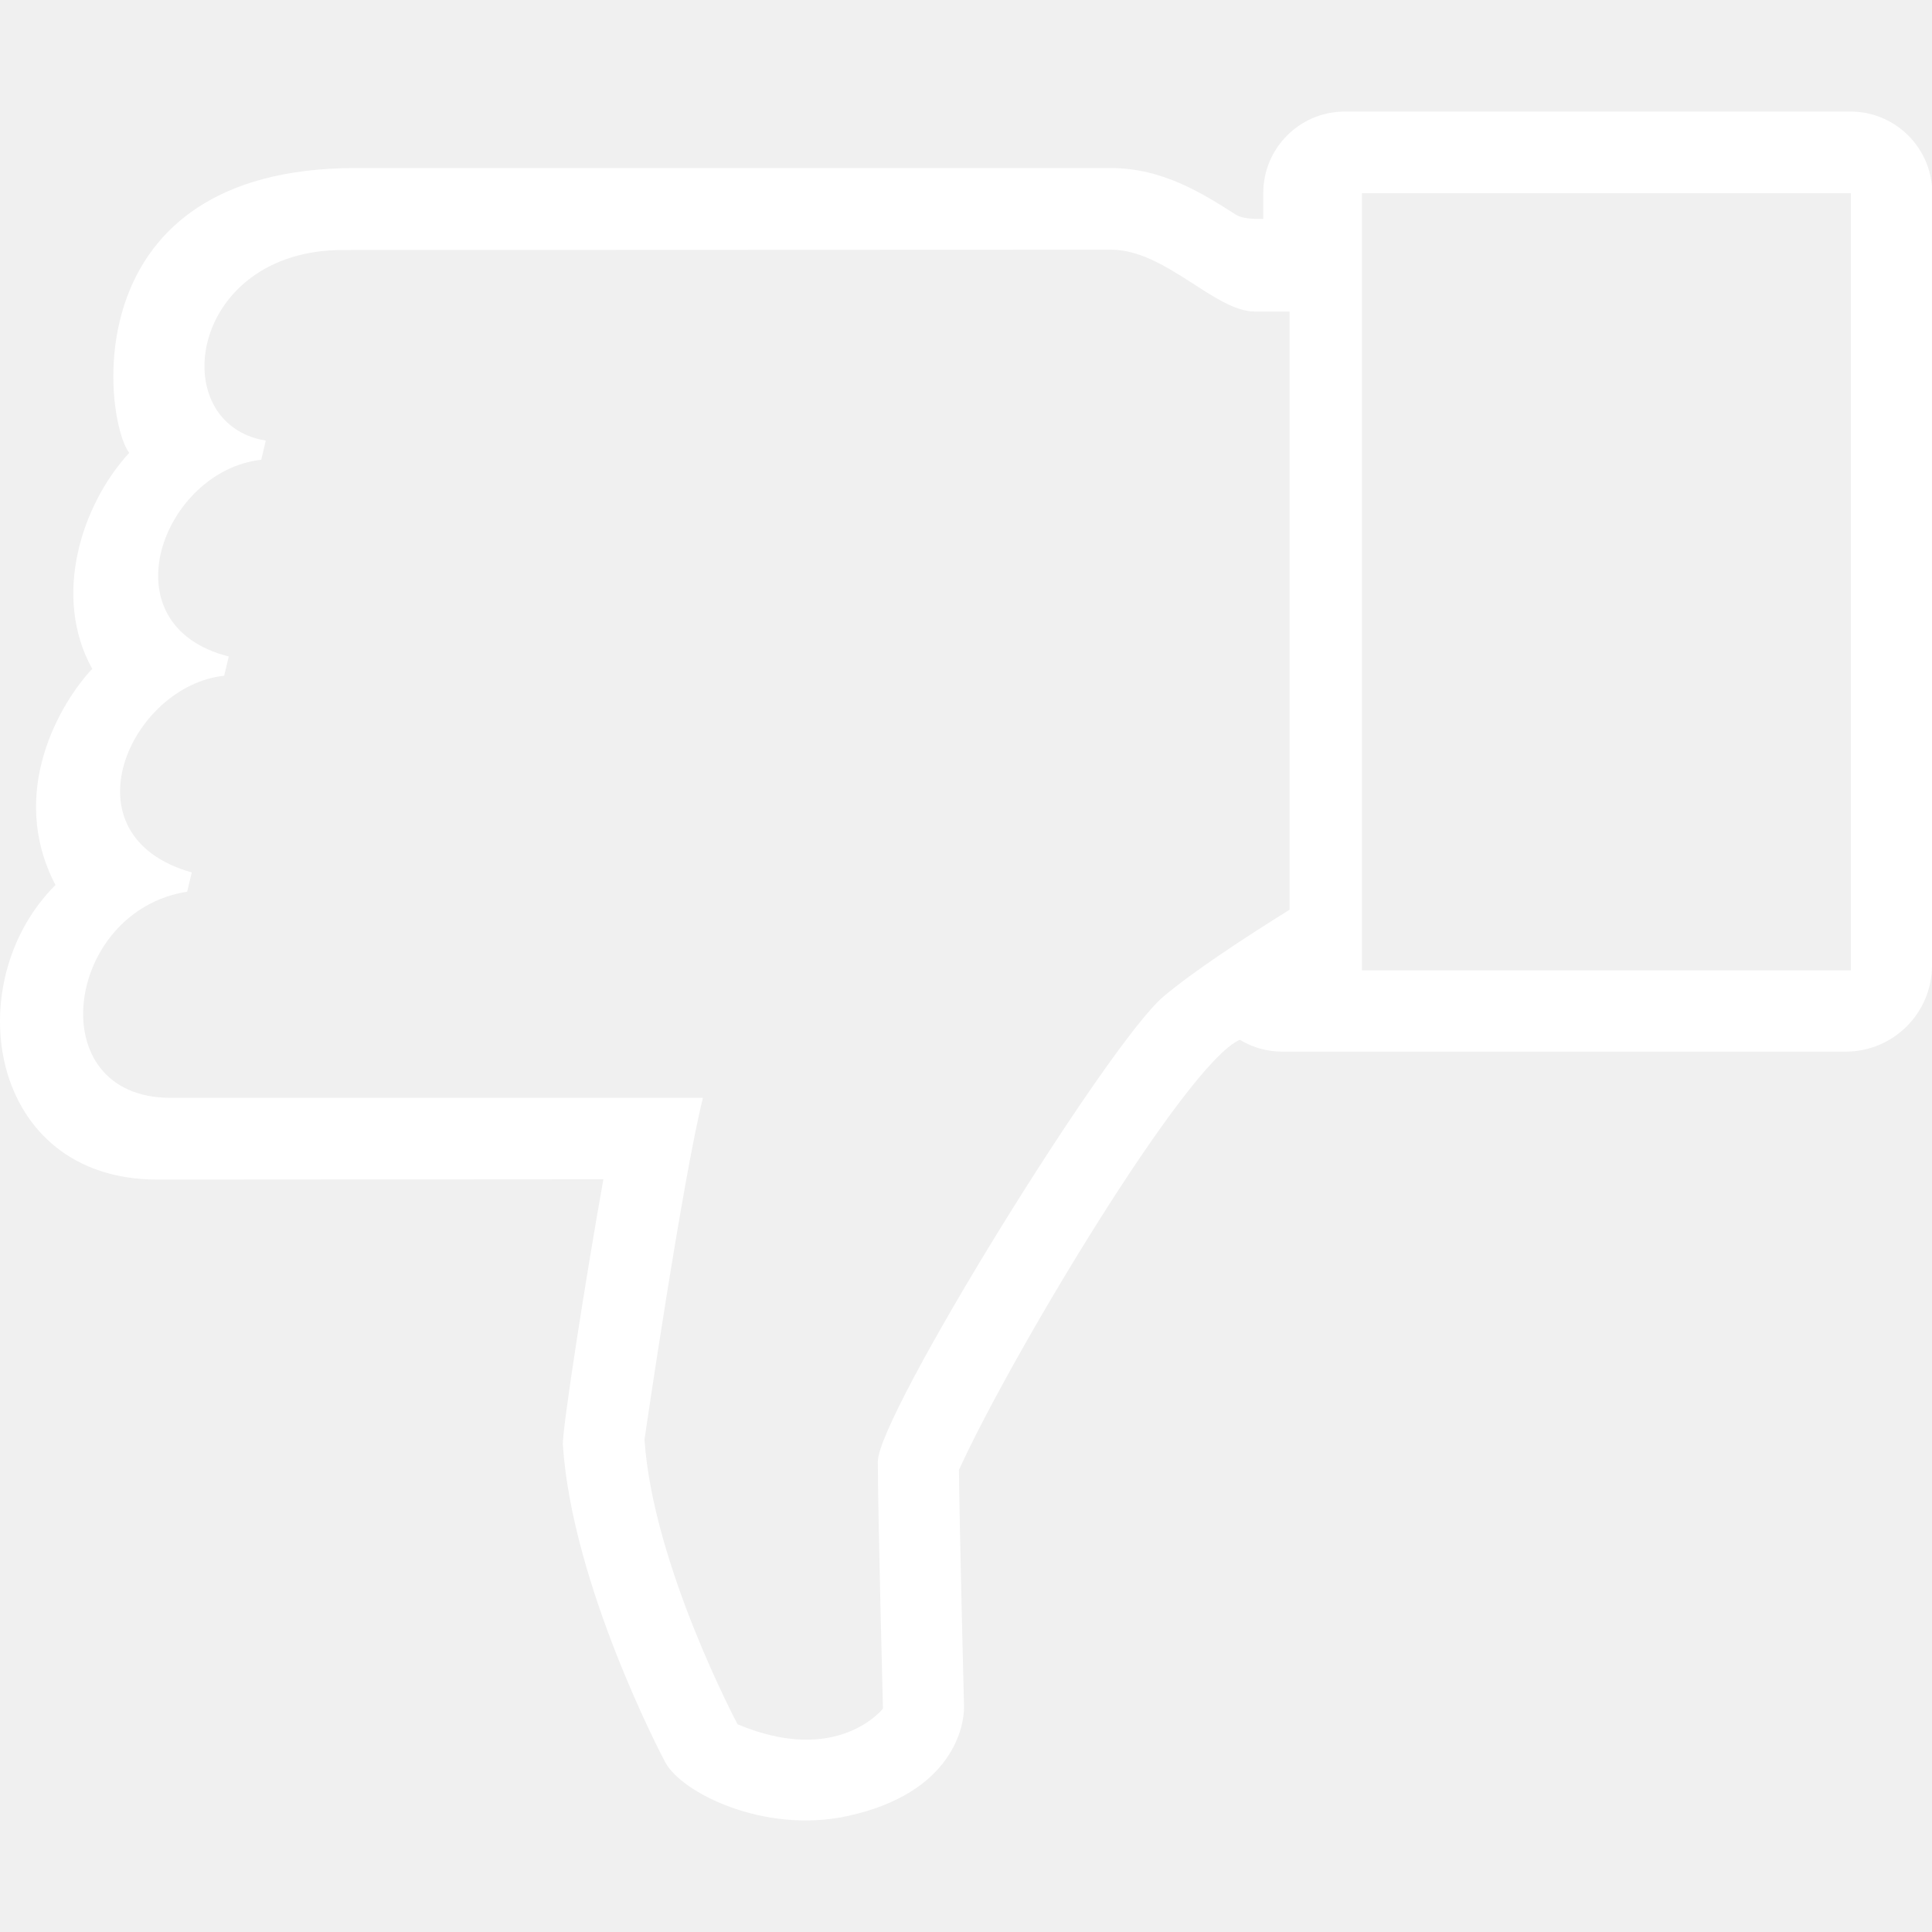
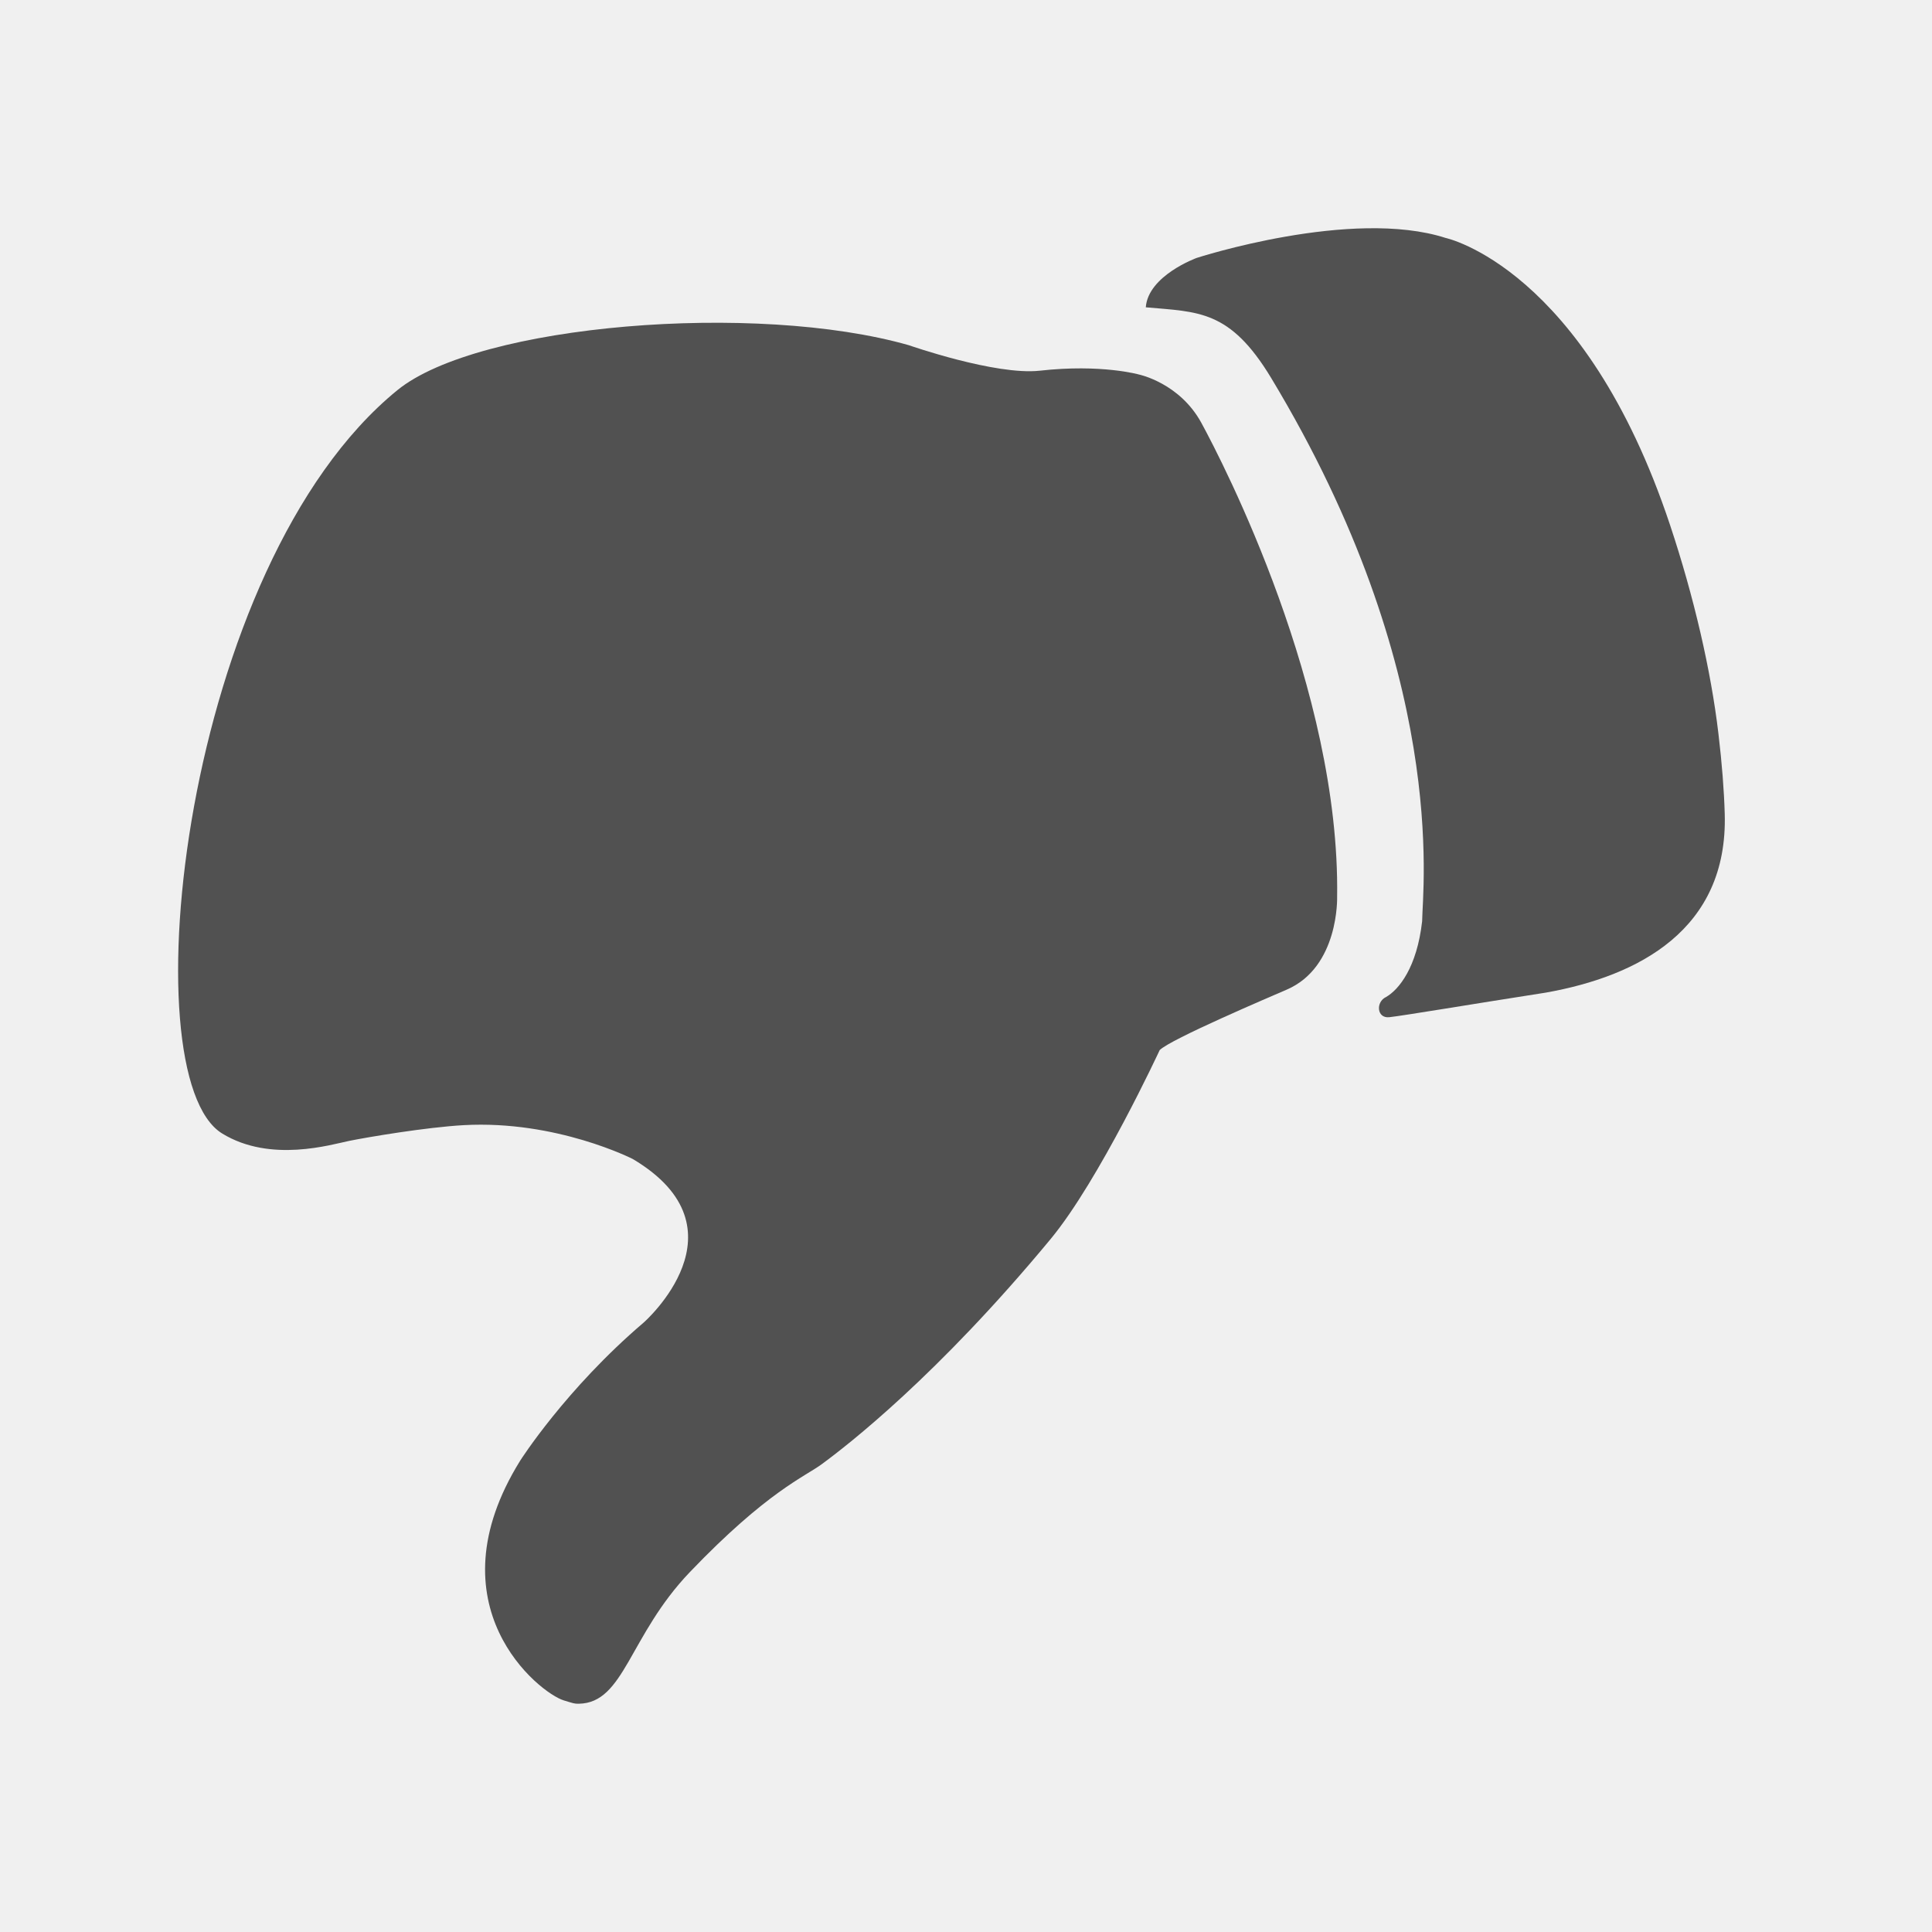
- <svg xmlns="http://www.w3.org/2000/svg" version="1.1" id="Capa_1" x="0px" y="0px" viewBox="0 0 155.129 155.129" style="enable-background:new 0 0 155.129 155.129;" xml:space="preserve" width="512px" height="512px">
-   <g>
-     <g>
-       <path d="M4.454,71.061c-7.858,7.829-5.43,23.653,8.181,23.653l35.813-0.024    c-1.36,7.584-3.33,20.156-3.252,21.338c0.752,11.248,7.924,24.93,8.228,25.485c1.307,2.434,7.906,5.734,14.553,4.32    c8.586-1.838,9.463-7.315,9.428-8.825c0,0-0.376-14.983-0.406-18.981c4.099-9.022,18.253-32.71,22.555-34.536    c1.026,0.621,2.184,0.949,3.395,0.949h45.247c3.843,0,6.934-3.109,6.934-6.934l-0.006-62.533    c-0.269-3.371-3.127-6.015-6.516-6.015h-40.634c-3.604,0-6.54,2.93-6.54,6.534v2.076c0,0-1.51,0.107-2.196-0.328    c-2.608-1.659-5.842-3.747-10.054-3.747H28.542c-22.674,0-20.234,20.126-18.169,22.871c-3.831,4.171-6.2,11.528-2.966,17.34    C4.913,56.34,0.545,63.572,4.454,71.061z M109.357,15.509h39.256v62.407h-39.256C109.357,77.917,109.357,15.509,109.357,15.509z     M15.027,71.598l0.37-1.545c-10.448-2.971-4.887-15.007,2.602-15.794l0.37-1.545C8.35,50.165,13.13,37.766,20.976,36.918    l0.364-1.539c-8.181-1.343-6.2-15.305,6.194-15.305l61.685-0.024c4.356,0,8.324,4.964,11.534,4.964h2.793v48.033    c-3.485,2.166-7.763,4.964-10.15,6.993c-4.499,3.837-22.913,33.593-22.913,37.317c0,3.723,0.412,19.834,0.412,19.834    s-3.616,4.648-11.671,1.259c0,0-6.784-12.727-7.476-22.859c0,0,3.049-20.884,4.696-27.442H13.678    C3.183,88.144,5.188,73.137,15.027,71.598z" fill="#FFFFFF" />
-     </g>
+ <svg xmlns="http://www.w3.org/2000/svg" enable-background="new 0 0 32 32" height="32px" id="Layer_1" version="1.1" viewBox="0 0 32 32" width="32px" xml:space="preserve">
+   <g id="Thumbs_up">
+     <path d="M19.899,7.005c0.36,0.662,2.3,4.416,2.248,7.854c0,0,0.034,1.158-0.834,1.532   c-0.281,0.122-1.925,0.821-2.105,1.002c0,0-0.999,2.154-1.806,3.129c-1.869,2.258-3.36,3.413-3.792,3.73   c-0.273,0.203-0.902,0.448-2.184,1.787c-1.008,1.053-1.083,2.167-1.837,2.18c-0.075,0.002-0.089-0.006-0.251-0.055   c-0.403-0.123-2.218-1.562-0.722-3.971c0,0,0.751-1.184,2.046-2.288c0,0,1.768-1.55-0.181-2.708c0,0-1.263-0.646-2.8-0.561   c-0.625,0.035-1.594,0.199-1.894,0.26c-0.301,0.061-1.305,0.369-2.106-0.121c-1.548-0.944-0.663-9.408,2.9-12.312   c1.343-1.096,5.945-1.467,8.473-0.745c0,0,1.435,0.502,2.167,0.422c1.022-0.115,1.647,0.064,1.647,0.064S19.538,6.343,19.899,7.005   z" fill="#515151" />
+     <path d="M25.603,16.441c-1.226,0.191-2.353,0.381-2.592,0.407c-0.208,0.023-0.227-0.253-0.054-0.334   c0.214-0.123,0.512-0.492,0.598-1.255c0.006-0.554,0.448-4.111-2.502-9.001c-0.682-1.128-1.203-1.09-2.075-1.168   c0.039-0.527,0.843-0.818,0.843-0.818s2.565-0.833,4.123-0.331c0,0,2.297,0.487,3.718,4.757c0.395,1.186,0.677,2.409,0.8,3.449   c0.06,0.499,0.094,0.952,0.105,1.332C28.623,15.4,27.134,16.169,25.603,16.441z" fill="#515151" />
  </g>
-   <g>
- </g>
-   <g>
- </g>
-   <g>
- </g>
-   <g>
- </g>
-   <g>
- </g>
-   <g>
- </g>
-   <g>
- </g>
-   <g>
- </g>
-   <g>
- </g>
-   <g>
- </g>
-   <g>
- </g>
-   <g>
- </g>
-   <g>
- </g>
-   <g>
- </g>
-   <g>
- </g>
</svg>
